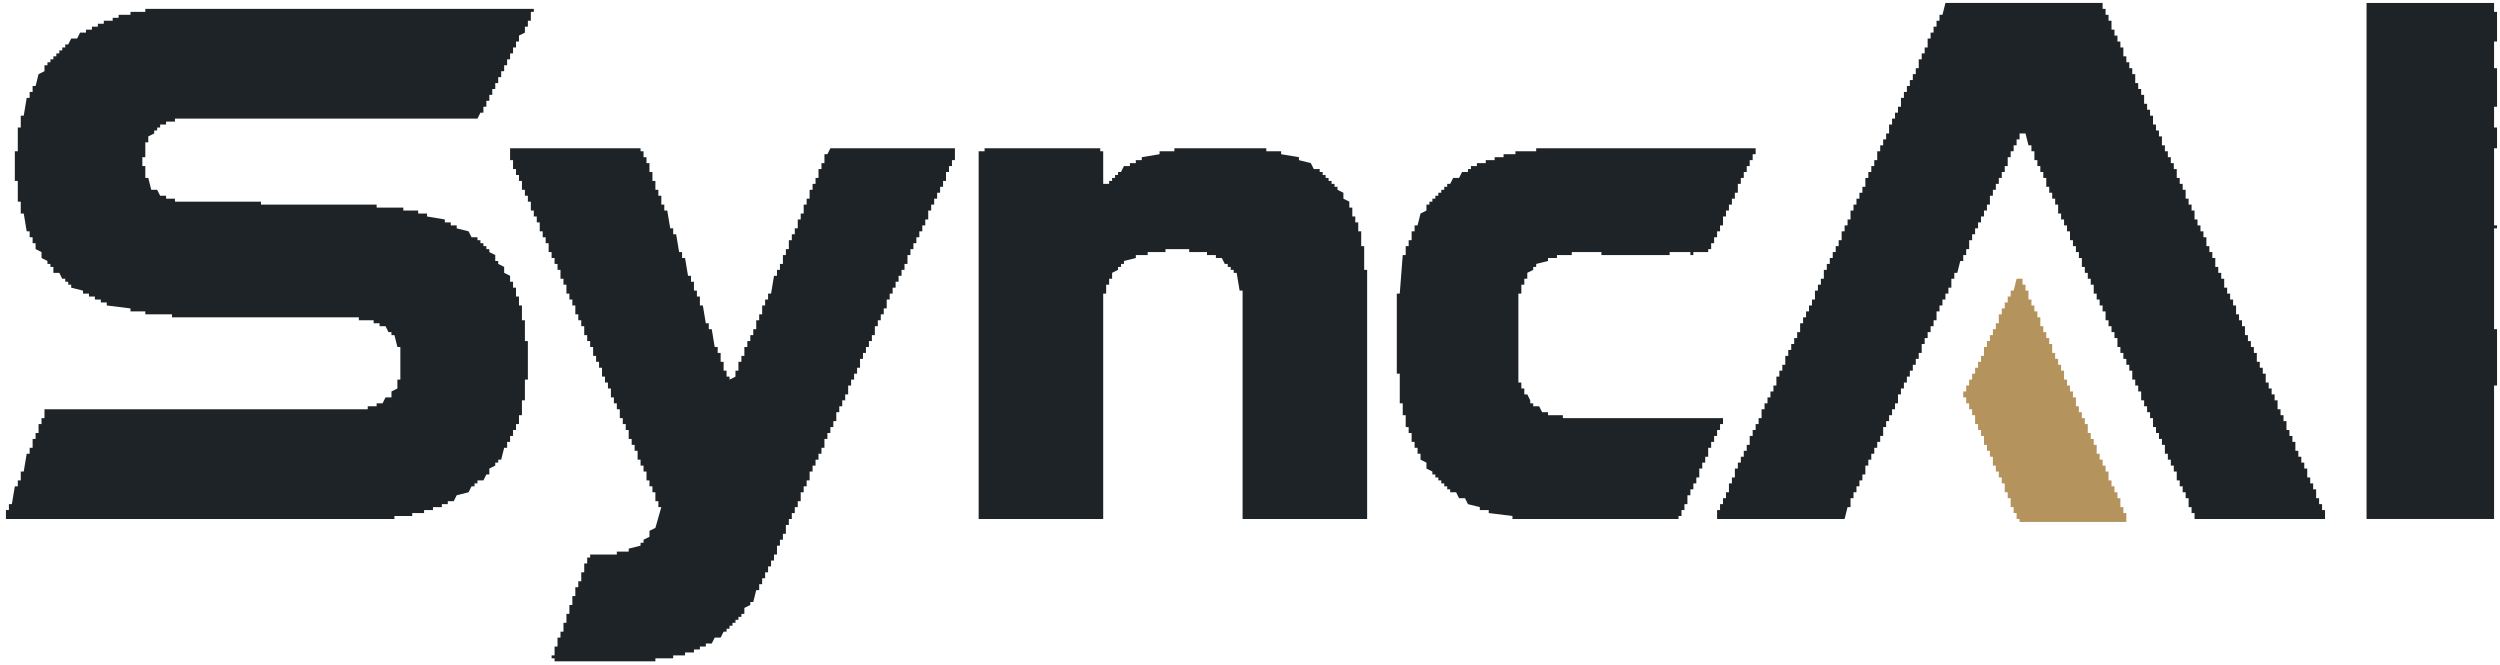
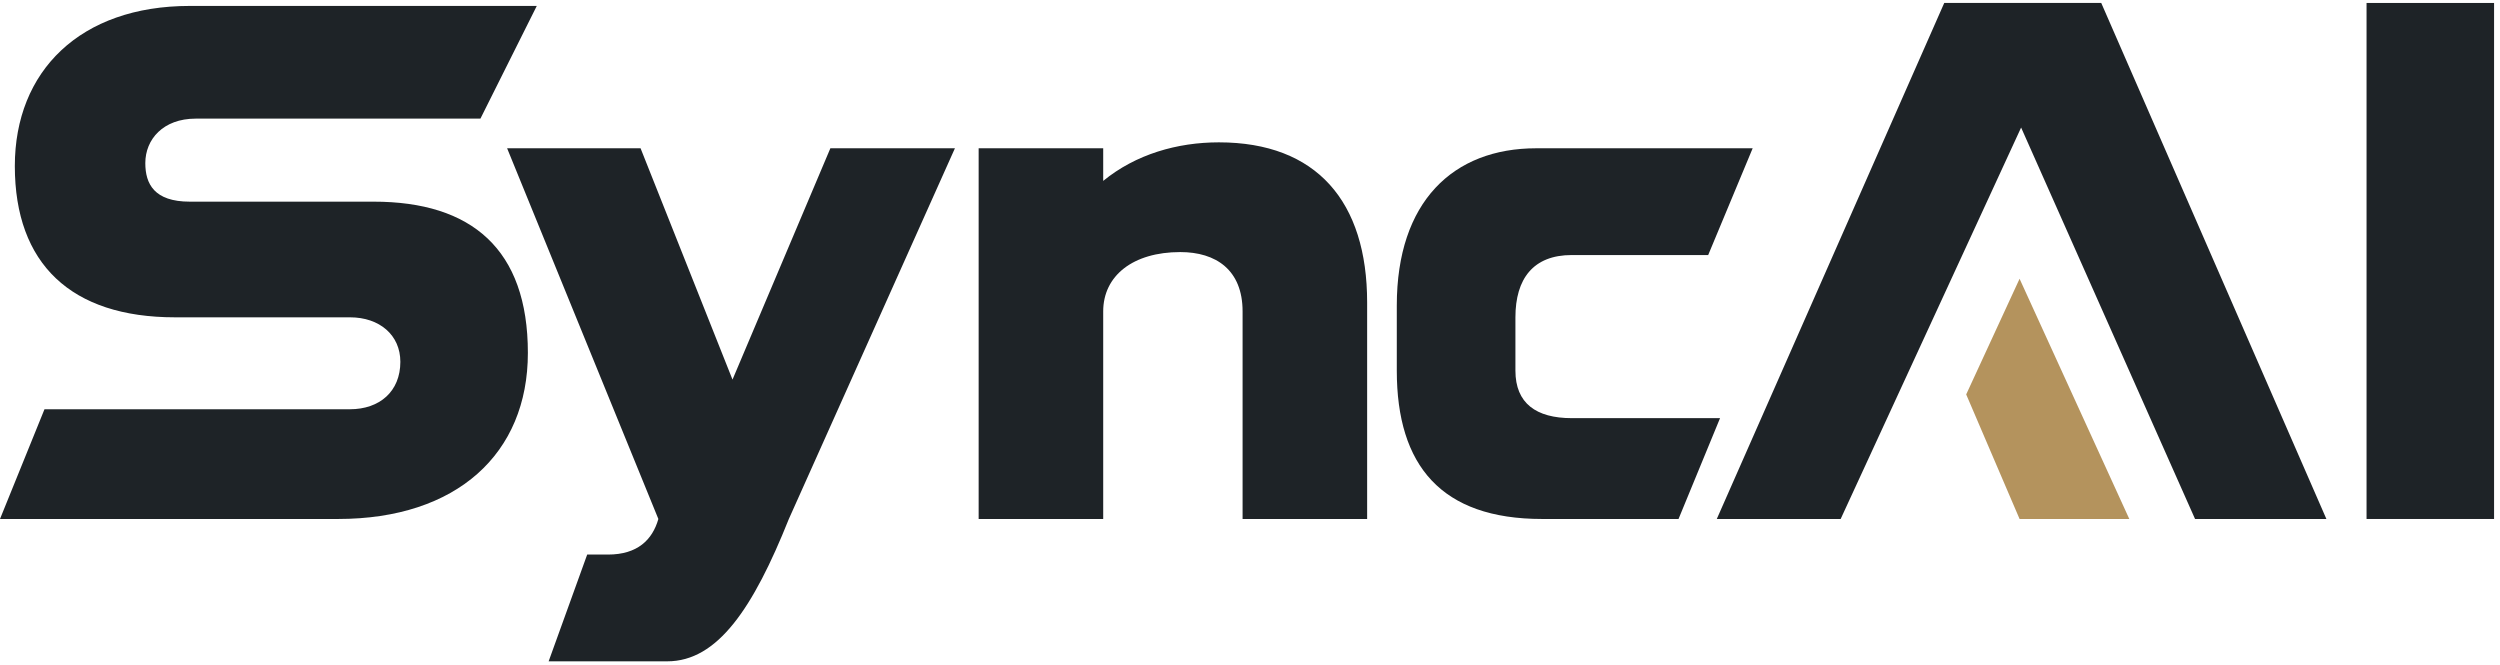
<svg xmlns="http://www.w3.org/2000/svg" viewBox="0 0 843 224" role="img" aria-label="SyncAI">
  <g fill="#1E2327" fill-rule="evenodd">
-     <path d="M133,40 L59,40 L59,41 L56,41 L56,42 L54,42 L54,43 L53,43 L53,44 L52,44 L52,45 L50,46 L50,48 L49,48 L49,53 L48,53 L48,56 L49,56 L49,60 L50,60 L51,64 L53,64 L54,66 L56,66 L56,67 L59,67 L59,68 L88,68 L88,69 L127,69 L127,70 L136,70 L136,71 L141,71 L141,72 L144,72 L144,73 L150,74 L150,75 L152,75 L152,76 L154,76 L154,77 L158,78 L159,80 L161,80 L161,81 L162,81 L162,82 L163,82 L163,83 L164,83 L164,84 L165,84 L165,85 L167,86 L167,88 L168,88 L168,89 L170,90 L170,92 L172,93 L172,95 L173,95 L173,97 L174,97 L174,100 L175,100 L175,103 L176,103 L176,108 L177,108 L177,115 L178,115 L178,128 L177,128 L177,135 L176,135 L176,140 L175,140 L175,143 L174,143 L174,145 L173,145 L173,147 L172,147 L172,149 L171,149 L171,151 L170,151 L169,155 L168,155 L168,156 L167,156 L167,157 L165,158 L165,160 L164,160 L163,162 L161,162 L161,163 L160,163 L160,164 L159,164 L158,166 L154,167 L153,169 L151,169 L151,170 L149,170 L149,171 L146,171 L146,172 L143,172 L143,173 L139,173 L139,174 L133,174 L133,175 L2,175 L2,172 L3,172 L3,170 L4,170 L5,164 L6,164 L6,162 L7,162 L7,159 L8,159 L9,153 L10,153 L10,151 L11,151 L11,148 L12,148 L12,146 L13,146 L13,143 L14,143 L14,141 L15,141 L15,138 L49,138 L124,138 L124,137 L127,137 L127,136 L129,136 L130,134 L132,134 L132,132 L134,131 L134,128 L135,128 L135,117 L134,117 L133,113 L132,113 L132,112 L131,112 L130,110 L128,110 L128,109 L126,109 L126,108 L121,108 L121,107 L58,107 L58,106 L49,106 L49,105 L44,105 L44,104 L36,103 L36,102 L34,102 L34,101 L32,101 L32,100 L30,100 L30,99 L28,99 L28,98 L24,97 L24,96 L23,96 L23,95 L22,95 L22,94 L21,94 L20,92 L18,92 L18,90 L17,90 L17,89 L16,89 L16,88 L14,87 L14,85 L12,84 L12,82 L11,82 L11,80 L10,80 L10,78 L9,78 L8,72 L7,72 L7,68 L6,68 L6,61 L5,61 L5,51 L6,51 L6,43 L7,43 L7,39 L8,39 L9,33 L10,33 L10,31 L11,31 L11,29 L12,29 L13,25 L15,24 L15,22 L16,22 L16,21 L17,21 L17,20 L18,20 L18,19 L19,19 L19,18 L20,18 L20,17 L21,17 L21,16 L22,16 L22,15 L23,15 L24,13 L26,13 L27,11 L29,11 L29,10 L31,10 L31,9 L33,9 L33,8 L35,8 L35,7 L38,7 L38,6 L40,6 L40,5 L44,5 L44,4 L49,4 L49,3 L180,3 L180,4 L179,4 L179,7 L178,7 L178,9 L177,9 L177,11 L175,12 L175,14 L174,14 L174,16 L173,16 L173,18 L172,18 L172,20 L171,20 L171,22 L170,22 L170,24 L169,24 L169,26 L168,26 L168,28 L167,28 L167,30 L166,30 L166,32 L165,32 L165,34 L164,34 L164,36 L163,36 L163,38 L162,38 L161,40 Z" />
-     <path d="M185,50 L216,50 L216,51 L217,51 L217,53 L218,53 L218,55 L219,55 L219,58 L220,58 L220,61 L221,61 L221,64 L222,64 L222,66 L223,66 L223,69 L224,69 L224,71 L225,71 L226,77 L227,77 L227,79 L228,79 L229,85 L230,85 L230,87 L231,87 L232,93 L233,93 L233,95 L234,95 L234,98 L235,98 L235,100 L236,100 L236,103 L237,103 L238,109 L239,109 L239,111 L240,111 L241,117 L242,117 L242,119 L243,119 L243,122 L244,122 L244,125 L245,125 L245,127 L246,127 L246,128 L248,127 L248,125 L249,125 L249,122 L250,122 L250,120 L251,120 L251,117 L252,117 L252,115 L253,115 L253,113 L254,113 L254,111 L255,111 L255,108 L256,108 L256,106 L257,106 L257,103 L258,103 L258,101 L259,101 L259,99 L260,99 L261,93 L262,93 L262,91 L263,91 L263,89 L264,89 L264,86 L265,86 L265,84 L266,84 L266,81 L267,81 L267,79 L268,79 L268,77 L269,77 L269,74 L270,74 L270,72 L271,72 L271,69 L272,69 L272,67 L273,67 L273,64 L274,64 L274,62 L275,62 L275,60 L276,60 L276,57 L277,57 L277,55 L278,55 L278,52 L279,52 L280,50 L322,50 L322,54 L321,54 L321,56 L320,56 L320,58 L319,58 L319,61 L318,61 L318,63 L317,63 L317,65 L316,65 L316,67 L315,67 L315,69 L314,69 L314,71 L313,71 L313,74 L312,74 L312,76 L311,76 L311,78 L310,78 L310,80 L309,80 L309,82 L308,82 L308,84 L307,84 L307,86 L306,86 L306,89 L305,89 L305,91 L304,91 L304,93 L303,93 L303,95 L302,95 L302,97 L301,97 L301,99 L300,99 L300,101 L299,101 L299,104 L298,104 L298,106 L297,106 L297,108 L296,108 L296,110 L295,110 L295,113 L294,113 L294,115 L293,115 L293,117 L292,117 L292,119 L291,119 L291,121 L290,121 L290,124 L289,124 L289,126 L288,126 L288,128 L287,128 L287,130 L286,130 L286,133 L285,133 L285,135 L284,135 L284,137 L283,137 L283,139 L282,139 L282,142 L281,142 L281,144 L280,144 L280,146 L279,146 L279,148 L278,148 L278,151 L277,151 L277,153 L276,153 L276,155 L275,155 L275,157 L274,157 L274,159 L273,159 L273,162 L272,162 L272,164 L271,164 L271,166 L270,166 L270,169 L269,169 L269,171 L268,171 L268,173 L267,173 L267,175 L266,175 L266,177 L265,177 L265,180 L264,180 L264,182 L263,182 L263,184 L262,184 L262,187 L261,187 L261,189 L260,189 L260,191 L259,191 L259,193 L258,193 L258,195 L257,195 L257,197 L256,197 L256,199 L255,199 L254,203 L253,203 L253,204 L251,205 L251,207 L250,207 L250,208 L249,208 L249,209 L248,209 L248,210 L247,210 L247,211 L246,211 L246,212 L245,212 L245,213 L244,213 L243,215 L241,215 L240,217 L238,217 L238,218 L236,218 L236,219 L234,219 L234,220 L231,220 L231,221 L227,221 L227,222 L221,222 L221,223 L187,223 L187,222 L186,222 L186,221 L187,221 L187,218 L188,218 L188,215 L189,215 L189,213 L190,213 L190,210 L191,210 L191,207 L192,207 L192,204 L193,204 L193,201 L194,201 L194,198 L195,198 L195,196 L196,196 L196,193 L197,193 L197,190 L198,190 L198,188 L199,188 L199,187 L208,187 L208,186 L212,186 L212,185 L216,184 L216,183 L217,183 L217,182 L219,181 L219,179 L221,178 L223,171 L222,171 L222,169 L221,169 L221,166 L220,166 L220,164 L219,164 L219,162 L218,162 L218,159 L217,159 L217,157 L216,157 L216,155 L215,155 L215,152 L214,152 L214,150 L213,150 L213,148 L212,148 L212,145 L211,145 L211,143 L210,143 L210,141 L209,141 L209,138 L208,138 L208,136 L207,136 L207,134 L206,134 L206,131 L205,131 L205,129 L204,129 L204,127 L203,127 L203,124 L202,124 L202,122 L201,122 L201,120 L200,120 L200,117 L199,117 L199,115 L198,115 L198,113 L197,113 L197,110 L196,110 L196,108 L195,108 L195,106 L194,106 L194,103 L193,103 L193,101 L192,101 L192,99 L191,99 L191,96 L190,96 L190,94 L189,94 L189,91 L188,91 L188,89 L187,89 L187,87 L186,87 L186,85 L185,85 L185,82 L184,82 L184,80 L183,80 L183,78 L182,78 L182,75 L181,75 L181,73 L180,73 L180,71 L179,71 L179,68 L178,68 L178,66 L177,66 L177,64 L176,64 L176,61 L175,61 L175,59 L174,59 L174,57 L173,57 L173,54 L172,54 L172,50 Z" />
-     <path d="M330,146 L330,51 L332,51 L332,50 L371,50 L371,51 L372,51 L372,62 L374,62 L374,61 L375,61 L375,60 L376,60 L376,59 L377,59 L377,58 L378,58 L379,56 L381,56 L381,55 L383,55 L383,54 L385,54 L385,53 L391,52 L391,51 L396,51 L396,50 L427,50 L427,51 L432,51 L432,52 L438,53 L438,54 L442,55 L443,57 L445,57 L445,58 L446,58 L446,59 L447,59 L447,60 L448,60 L448,61 L449,61 L449,62 L450,62 L450,63 L451,63 L451,64 L453,65 L453,67 L455,68 L455,70 L456,70 L456,73 L457,73 L457,75 L458,75 L458,78 L459,78 L459,83 L460,83 L460,91 L461,91 L461,158 L461,175 L419,175 L419,98 L418,98 L417,92 L416,92 L416,91 L415,91 L415,90 L414,90 L414,89 L413,89 L412,87 L410,87 L410,86 L407,86 L407,85 L401,85 L401,84 L393,84 L393,85 L387,85 L387,86 L383,86 L383,87 L379,88 L379,89 L378,89 L378,90 L377,90 L377,91 L375,92 L375,94 L374,94 L374,96 L373,96 L373,99 L372,99 L372,175 L330,175 Z" />
-     <path d="M476,78 L477,78 L477,76 L478,76 L479,72 L481,71 L481,69 L482,69 L482,68 L483,68 L483,67 L484,67 L484,66 L485,66 L485,65 L486,65 L486,64 L487,64 L487,63 L488,63 L488,62 L489,62 L490,60 L492,60 L493,58 L495,58 L495,57 L496,57 L496,56 L498,56 L498,55 L501,55 L501,54 L504,54 L504,53 L507,53 L507,52 L511,52 L511,51 L518,51 L518,50 L592,50 L592,52 L591,52 L591,54 L590,54 L590,56 L589,56 L589,58 L588,58 L588,60 L587,60 L587,62 L586,62 L586,65 L585,65 L585,67 L584,67 L584,69 L583,69 L583,71 L582,71 L582,73 L581,73 L581,76 L580,76 L580,78 L579,78 L579,80 L578,80 L578,82 L577,82 L577,84 L576,84 L576,85 L571,85 L571,86 L570,86 L570,85 L563,85 L563,86 L540,86 L540,85 L530,85 L530,86 L525,86 L525,87 L522,87 L522,88 L518,89 L518,90 L517,90 L517,91 L515,92 L515,94 L514,94 L514,96 L513,96 L513,99 L512,99 L512,129 L513,129 L513,131 L514,131 L514,133 L515,133 L516,135 L516,136 L517,136 L517,137 L519,137 L520,139 L522,139 L522,140 L527,140 L527,141 L581,141 L581,143 L580,143 L580,145 L579,145 L579,147 L578,147 L578,149 L577,149 L577,151 L576,151 L576,154 L575,154 L575,156 L574,156 L574,158 L573,158 L573,161 L572,161 L572,163 L571,163 L571,165 L570,165 L570,167 L569,167 L569,170 L568,170 L568,172 L567,172 L567,174 L566,174 L566,175 L510,175 L510,174 L502,173 L502,172 L499,172 L499,171 L495,170 L494,168 L492,168 L491,166 L489,166 L489,165 L488,165 L488,164 L487,164 L487,163 L486,163 L486,162 L485,162 L485,161 L484,161 L484,160 L483,160 L483,159 L481,158 L481,156 L479,155 L479,153 L478,153 L478,151 L477,151 L477,149 L476,149 L476,146 L475,146 L475,144 L474,144 L474,140 L473,140 L473,136 L472,136 L472,126 L471,126 L471,99 L472,99 L473,86 L474,86 L474,83 L475,83 L475,81 L476,81 Z" />
-     <path d="M721,30 L722,30 L722,32 L723,32 L723,35 L724,35 L724,37 L725,37 L725,39 L726,39 L726,42 L727,42 L727,44 L728,44 L728,46 L729,46 L729,49 L730,49 L730,51 L731,51 L731,53 L732,53 L732,55 L733,55 L733,57 L734,57 L734,60 L735,60 L735,62 L736,62 L736,64 L737,64 L737,67 L738,67 L738,69 L739,69 L739,71 L740,71 L740,74 L741,74 L741,76 L742,76 L742,78 L743,78 L743,80 L744,80 L744,83 L745,83 L745,85 L746,85 L746,87 L747,87 L747,90 L748,90 L748,92 L749,92 L749,94 L750,94 L750,97 L751,97 L751,99 L752,99 L752,101 L753,101 L753,103 L754,103 L754,106 L755,106 L755,108 L756,108 L756,110 L757,110 L757,113 L758,113 L758,115 L759,115 L759,117 L760,117 L760,119 L761,119 L761,122 L762,122 L762,124 L763,124 L763,126 L764,126 L764,129 L765,129 L765,131 L766,131 L766,133 L767,133 L767,135 L768,135 L768,138 L769,138 L769,140 L770,140 L770,142 L771,142 L771,145 L772,145 L772,147 L773,147 L773,149 L774,149 L774,152 L775,152 L775,154 L776,154 L776,156 L777,156 L777,158 L778,158 L778,161 L779,161 L779,163 L780,163 L780,165 L781,165 L781,168 L782,168 L782,170 L783,170 L783,172 L784,172 L784,175 L740,175 L740,173 L739,173 L739,171 L738,171 L738,168 L737,168 L737,166 L736,166 L736,164 L735,164 L735,162 L734,162 L734,159 L733,159 L733,157 L732,157 L732,155 L731,155 L731,153 L730,153 L730,150 L729,150 L729,148 L728,148 L728,146 L727,146 L727,144 L726,144 L726,141 L725,141 L725,139 L724,139 L724,137 L723,137 L723,135 L722,135 L722,132 L721,132 L721,130 L720,130 L720,128 L719,128 L719,125 L718,125 L718,123 L717,123 L717,121 L716,121 L716,119 L715,119 L715,117 L714,117 L714,114 L713,114 L713,112 L712,112 L712,110 L711,110 L711,108 L710,108 L710,105 L709,105 L709,103 L708,103 L708,101 L707,101 L707,99 L706,99 L706,96 L705,96 L705,94 L704,94 L704,92 L703,92 L703,90 L702,90 L702,87 L701,87 L701,85 L700,85 L700,83 L699,83 L699,81 L698,81 L698,78 L697,78 L697,76 L696,76 L696,74 L695,74 L695,72 L694,72 L694,69 L693,69 L693,67 L692,67 L692,65 L691,65 L691,63 L690,63 L690,60 L689,60 L689,58 L688,58 L688,56 L687,56 L687,54 L686,54 L686,51 L685,51 L685,49 L684,49 L683,45 L681,45 L681,47 L680,47 L680,49 L679,49 L679,51 L678,51 L678,53 L677,53 L677,56 L676,56 L676,58 L675,58 L675,60 L674,60 L674,62 L673,62 L673,64 L672,64 L672,66 L671,66 L671,69 L670,69 L670,71 L669,71 L669,73 L668,73 L668,75 L667,75 L667,77 L666,77 L666,79 L665,79 L665,81 L664,81 L664,84 L663,84 L663,86 L662,86 L662,88 L661,88 L660,92 L659,92 L659,94 L658,94 L658,97 L657,97 L657,99 L656,99 L656,101 L655,101 L655,103 L654,103 L654,105 L653,105 L653,108 L652,108 L652,110 L651,110 L651,112 L650,112 L650,114 L649,114 L649,116 L648,116 L648,119 L647,119 L647,121 L646,121 L646,123 L645,123 L645,125 L644,125 L644,127 L643,127 L643,129 L642,129 L642,131 L641,131 L641,133 L640,133 L640,136 L639,136 L639,138 L638,138 L638,140 L637,140 L637,142 L636,142 L636,144 L635,144 L635,147 L634,147 L634,149 L633,149 L633,151 L632,151 L632,153 L631,153 L631,155 L630,155 L630,157 L629,157 L629,160 L628,160 L628,162 L627,162 L627,164 L626,164 L626,166 L625,166 L625,168 L624,168 L624,171 L623,171 L622,175 L579,175 L579,172 L580,172 L580,170 L581,170 L581,168 L582,168 L582,166 L583,166 L583,163 L584,163 L584,161 L585,161 L585,158 L586,158 L586,156 L587,156 L587,154 L588,154 L588,152 L589,152 L589,150 L590,150 L590,147 L591,147 L591,145 L592,145 L592,143 L593,143 L593,141 L594,141 L594,138 L595,138 L595,136 L596,136 L596,134 L597,134 L597,132 L598,132 L598,130 L599,130 L599,127 L600,127 L600,125 L601,125 L601,123 L602,123 L602,120 L603,120 L603,118 L604,118 L604,116 L605,116 L605,114 L606,114 L606,112 L607,112 L607,109 L608,109 L608,107 L609,107 L609,105 L610,105 L610,103 L611,103 L611,101 L612,101 L612,98 L613,98 L613,96 L614,96 L614,94 L615,94 L615,91 L616,91 L616,89 L617,89 L617,87 L618,87 L618,85 L619,85 L619,83 L620,83 L620,81 L621,81 L621,78 L622,78 L622,76 L623,76 L623,74 L624,74 L624,71 L625,71 L625,69 L626,69 L626,67 L627,67 L627,65 L628,65 L628,63 L629,63 L629,60 L630,60 L630,58 L631,58 L631,56 L632,56 L632,54 L633,54 L633,51 L634,51 L634,49 L635,49 L635,47 L636,47 L636,45 L637,45 L637,42 L638,42 L638,40 L639,40 L639,38 L640,38 L640,36 L641,36 L641,33 L642,33 L642,31 L643,31 L643,29 L644,29 L644,27 L645,27 L645,25 L646,25 L646,23 L647,23 L647,20 L648,20 L648,18 L649,18 L649,16 L650,16 L650,13 L651,13 L651,11 L652,11 L652,9 L653,9 L653,7 L654,7 L654,5 L655,5 L656,1 L709,1 L709,3 L710,3 L710,5 L711,5 L711,7 L712,7 L712,10 L713,10 L713,12 L714,12 L714,14 L715,14 L715,16 L716,16 L716,19 L717,19 L717,21 L718,21 L718,23 L719,23 L719,25 L720,25 L720,28 L721,28 Z" />
-     <path d="M798,143 L798,1 L841,1 L841,4 L842,4 L842,14 L841,14 L841,23 L842,23 L842,35 L842,36 L841,36 L841,43 L842,43 L842,50 L841,50 L841,76 L842,76 L842,77 L841,77 L841,111 L842,111 L842,130 L841,130 L841,175 L798,175 Z" />
+     <path d="M181,2 H64 C27,2 5,24 5,56 C5,89 24,107 59,107 H118 C128,107 135,113 135,122 C135,132 128,138 118,138 H15 L0,175 H114 C154,175 178,153 178,119 C178,84 159,68 126,68 H64 C52,68 49,62 49,55 C49,47 55,40 66,40 H162 Z" />
+     <path d="M171,50 H216 L247,128 L280,50 H322 L266,175 C254,205 242,223 225,223 H185 L198,187 H205 C215,187 220,182 222,175 Z" />
+     <path d="M330,50 H372 V61 C383,52 397,48 411,48 C444,48 461,68 461,102 V175 H419 V105 C419,91 410,85 398,85 C382,85 372,93 372,105 V175 H330 Z" />
+     <path d="M591,50 L576,86 H530 C517,86 511,94 511,107 V125 C511,136 518,141 530,141 H580 L566,175 H520 C486,175 471,157 471,125 V103 C471,68 490,50 518,50 Z" />
+     <path d="M655.6,1 L708.54,1 L784.46,175 L740.17,175 L681.52,43.01 L620.67,175 L578.9,175 Z" />
+     <path d="M798,1 H841 V175 H798 Z" />
  </g>
-   <path fill="#B4935D" d="M673,111 L673,109 L674,109 L674,106 L675,106 L675,104 L676,104 L676,102 L677,102 L677,100 L678,100 L678,98 L679,98 L680,94 L682,94 L682,96 L683,96 L683,98 L684,98 L684,101 L685,101 L685,103 L686,103 L686,105 L687,105 L687,107 L688,107 L688,110 L689,110 L689,112 L690,112 L690,114 L691,114 L691,116 L692,116 L692,119 L693,119 L693,121 L694,121 L694,123 L695,123 L695,125 L696,125 L696,128 L697,128 L697,130 L698,130 L698,132 L699,132 L699,134 L700,134 L700,137 L701,137 L701,139 L702,139 L702,141 L703,141 L703,143 L704,143 L704,146 L705,146 L705,148 L706,148 L706,150 L707,150 L707,153 L708,153 L708,155 L709,155 L709,157 L710,157 L710,159 L711,159 L711,162 L712,162 L712,164 L713,164 L713,166 L714,166 L714,168 L715,168 L715,171 L716,171 L716,173 L717,173 L717,176 L681,176 L681,175 L680,175 L680,173 L679,173 L679,171 L678,171 L678,168 L677,168 L677,166 L676,166 L676,163 L675,163 L675,161 L674,161 L674,159 L673,159 L673,157 L672,157 L672,154 L671,154 L671,152 L670,152 L670,150 L669,150 L669,147 L668,147 L668,145 L667,145 L667,143 L666,143 L666,140 L665,140 L665,138 L664,138 L664,136 L663,136 L663,134 L662,134 L662,132 L663,132 L663,130 L664,130 L664,128 L665,128 L665,126 L666,126 L666,124 L667,124 L667,122 L668,122 L668,120 L669,120 L669,117 L670,117 L670,115 L671,115 L671,113 L672,113 L672,111 Z" />
+   <path fill="#B4935D" d="M681,94 L718,175 H681 L663,133 Z" />
</svg>
